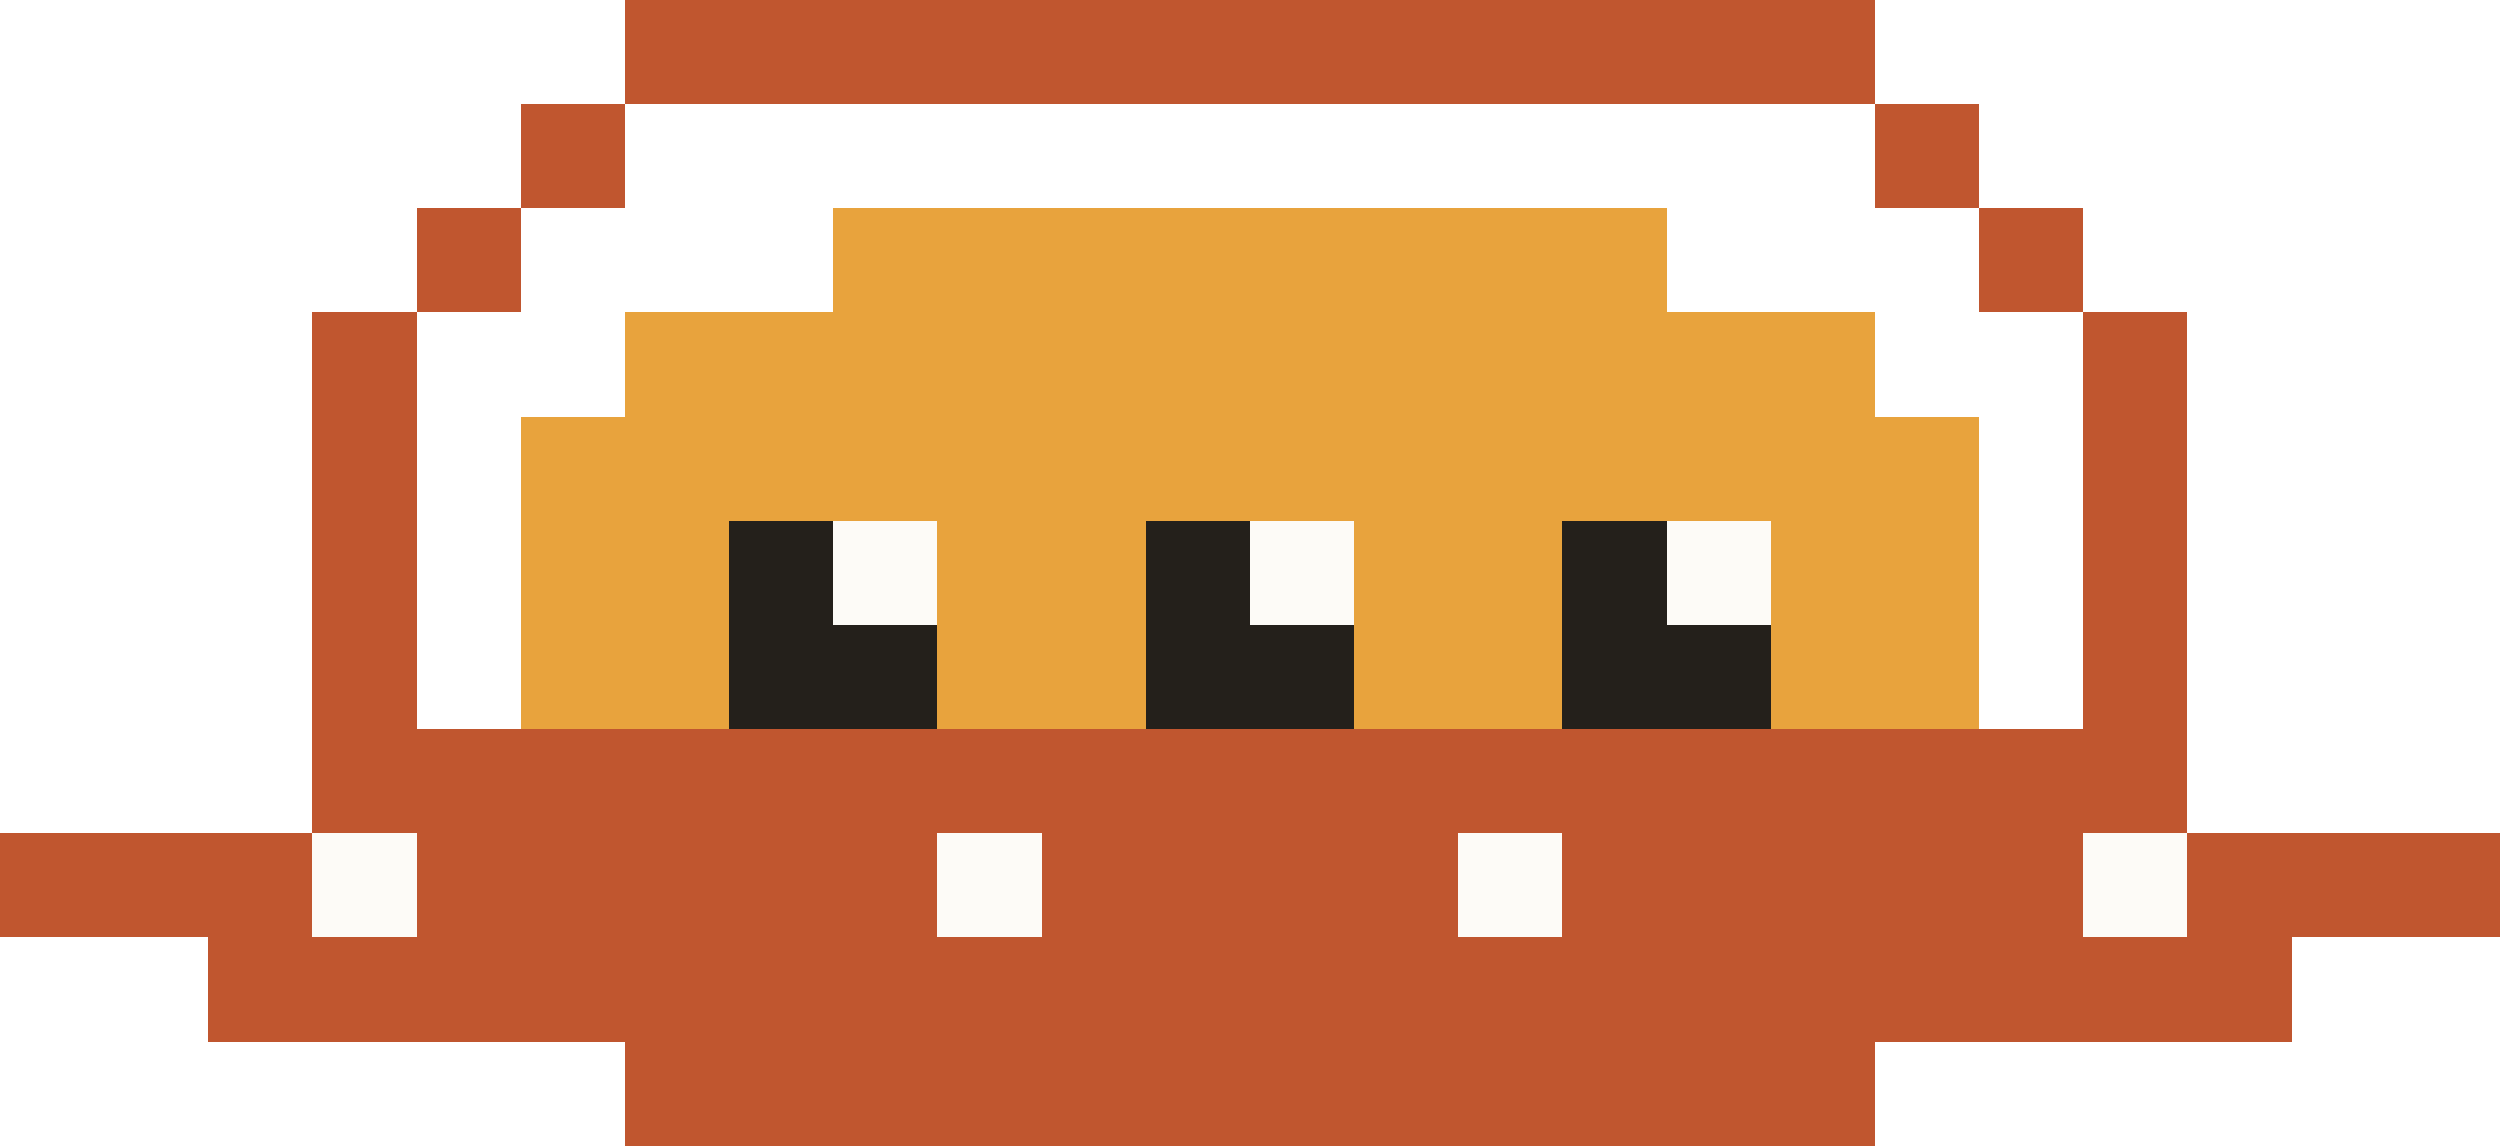
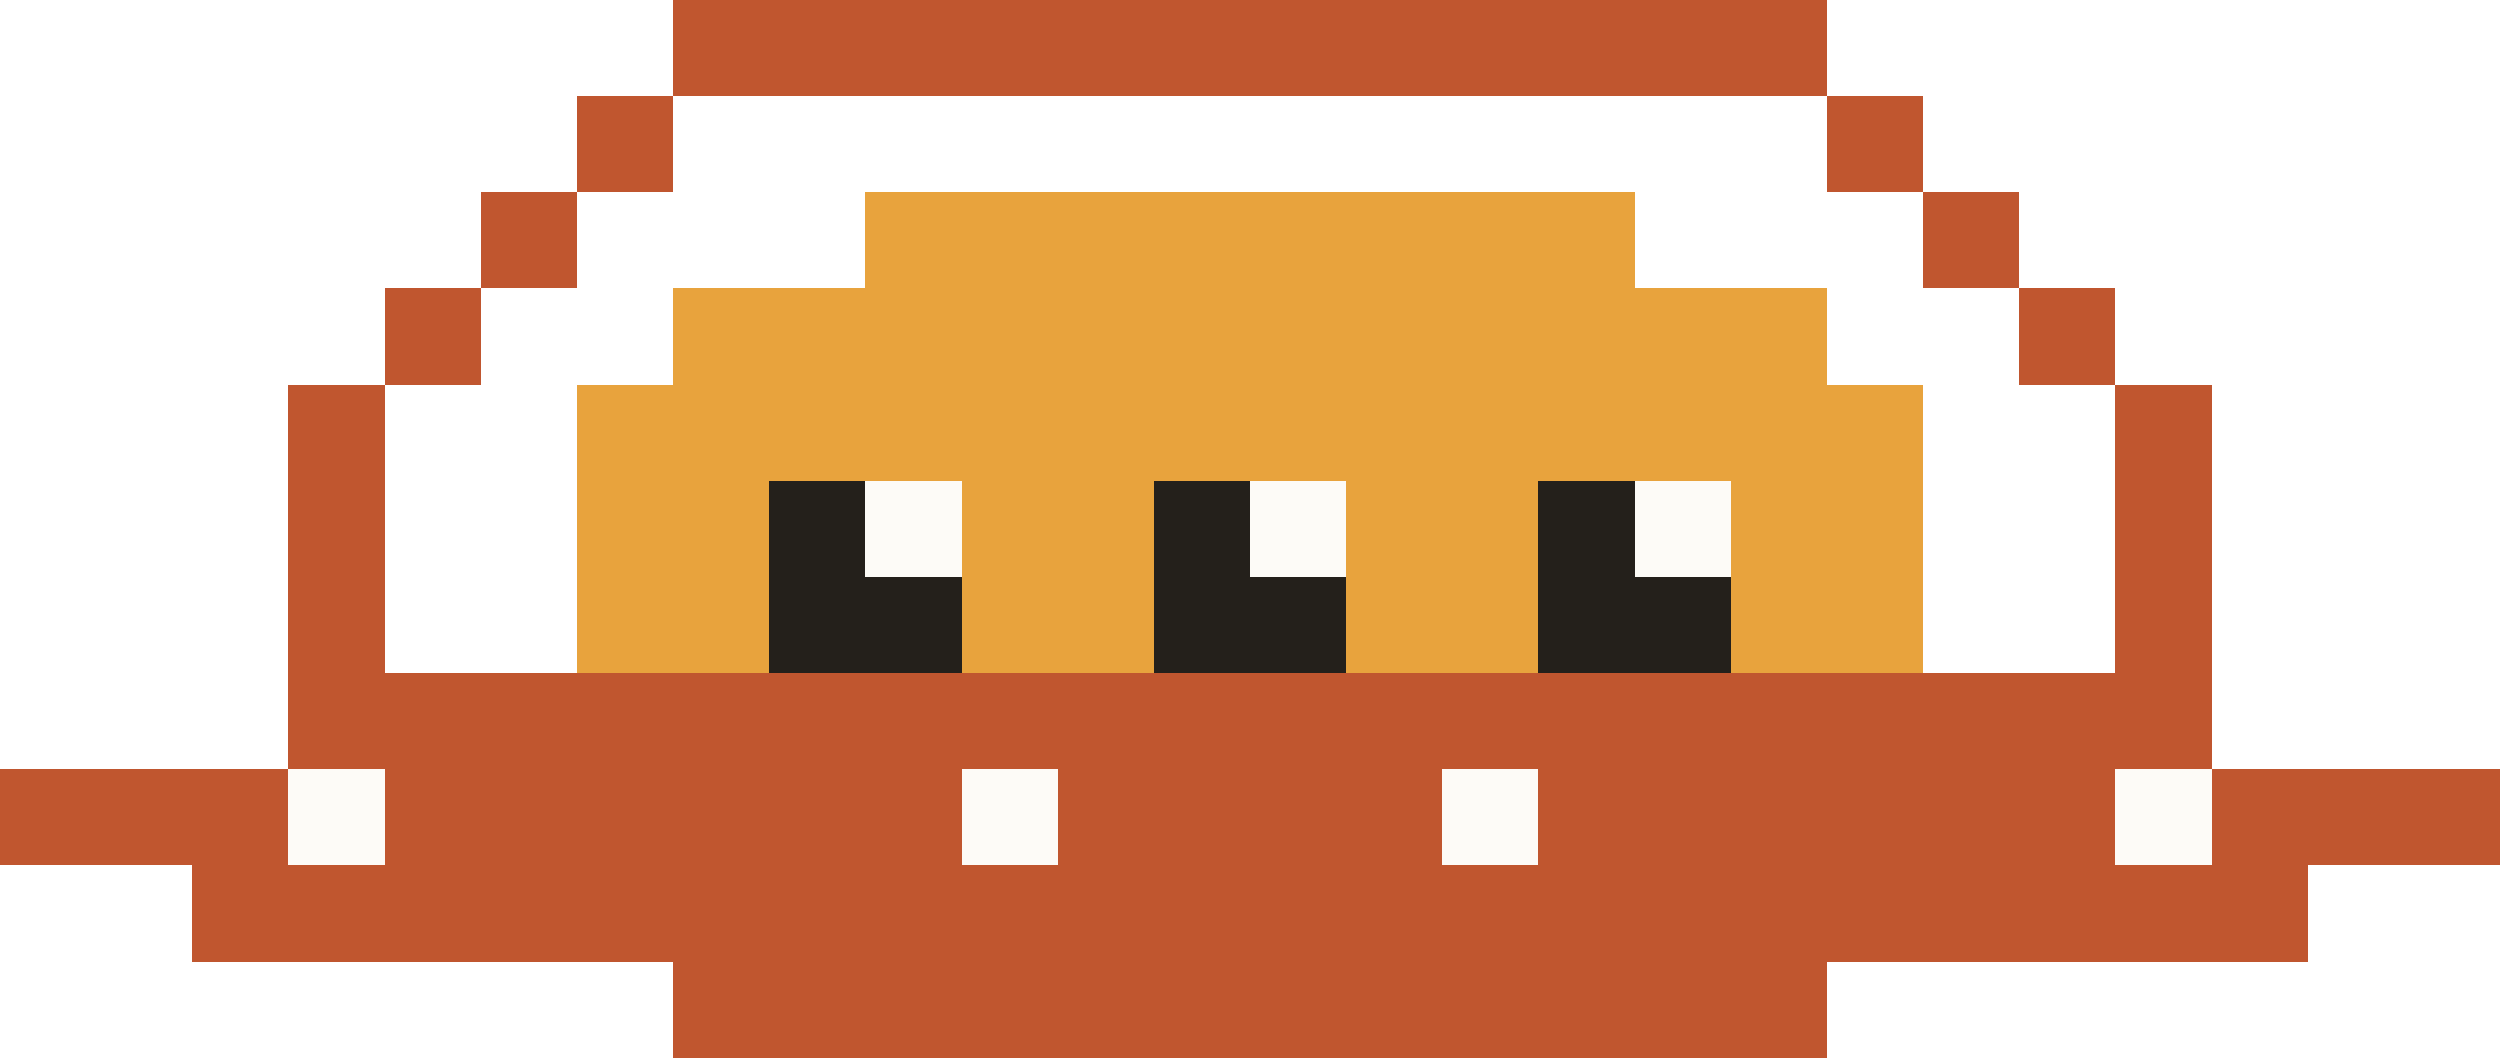
- <svg xmlns="http://www.w3.org/2000/svg" viewBox="0 0 24 11" width="24" height="11" shape-rendering="crispEdges" role="img" aria-label="Pixel-art UFO carrying the Kangentic mascot">
-   <rect x="6" y="0" width="12" height="1" fill="#c0562f" />
-   <rect x="5" y="1" width="1" height="1" fill="#c0562f" />
-   <rect x="18" y="1" width="1" height="1" fill="#c0562f" />
-   <rect x="4" y="2" width="1" height="1" fill="#c0562f" />
-   <rect x="8" y="2" width="8" height="1" fill="#e8a33d" />
-   <rect x="19" y="2" width="1" height="1" fill="#c0562f" />
-   <rect x="3" y="3" width="1" height="1" fill="#c0562f" />
-   <rect x="6" y="3" width="12" height="1" fill="#e8a33d" />
-   <rect x="20" y="3" width="1" height="1" fill="#c0562f" />
+ <svg xmlns="http://www.w3.org/2000/svg" viewBox="0 0 26 11" width="26" height="11" shape-rendering="crispEdges" role="img" aria-label="Pixel-art UFO carrying the Kangentic mascot">
+   <rect x="7" y="0" width="12" height="1" fill="#c0562f" />
+   <rect x="6" y="1" width="1" height="1" fill="#c0562f" />
+   <rect x="19" y="1" width="1" height="1" fill="#c0562f" />
+   <rect x="5" y="2" width="1" height="1" fill="#c0562f" />
+   <rect x="9" y="2" width="8" height="1" fill="#e8a33d" />
+   <rect x="20" y="2" width="1" height="1" fill="#c0562f" />
+   <rect x="4" y="3" width="1" height="1" fill="#c0562f" />
+   <rect x="7" y="3" width="12" height="1" fill="#e8a33d" />
+   <rect x="21" y="3" width="1" height="1" fill="#c0562f" />
  <rect x="3" y="4" width="1" height="1" fill="#c0562f" />
-   <rect x="5" y="4" width="14" height="1" fill="#e8a33d" />
-   <rect x="20" y="4" width="1" height="1" fill="#c0562f" />
+   <rect x="6" y="4" width="14" height="1" fill="#e8a33d" />
+   <rect x="22" y="4" width="1" height="1" fill="#c0562f" />
  <rect x="3" y="5" width="1" height="1" fill="#c0562f" />
-   <rect x="5" y="5" width="2" height="1" fill="#e8a33d" />
-   <rect x="7" y="5" width="1" height="1" fill="#24201b" />
-   <rect x="8" y="5" width="1" height="1" fill="#fdfbf7" />
-   <rect x="9" y="5" width="2" height="1" fill="#e8a33d" />
-   <rect x="11" y="5" width="1" height="1" fill="#24201b" />
-   <rect x="12" y="5" width="1" height="1" fill="#fdfbf7" />
-   <rect x="13" y="5" width="2" height="1" fill="#e8a33d" />
-   <rect x="15" y="5" width="1" height="1" fill="#24201b" />
-   <rect x="16" y="5" width="1" height="1" fill="#fdfbf7" />
-   <rect x="17" y="5" width="2" height="1" fill="#e8a33d" />
-   <rect x="20" y="5" width="1" height="1" fill="#c0562f" />
+   <rect x="6" y="5" width="2" height="1" fill="#e8a33d" />
+   <rect x="8" y="5" width="1" height="1" fill="#24201b" />
+   <rect x="9" y="5" width="1" height="1" fill="#fdfbf7" />
+   <rect x="10" y="5" width="2" height="1" fill="#e8a33d" />
+   <rect x="12" y="5" width="1" height="1" fill="#24201b" />
+   <rect x="13" y="5" width="1" height="1" fill="#fdfbf7" />
+   <rect x="14" y="5" width="2" height="1" fill="#e8a33d" />
+   <rect x="16" y="5" width="1" height="1" fill="#24201b" />
+   <rect x="17" y="5" width="1" height="1" fill="#fdfbf7" />
+   <rect x="18" y="5" width="2" height="1" fill="#e8a33d" />
+   <rect x="22" y="5" width="1" height="1" fill="#c0562f" />
  <rect x="3" y="6" width="1" height="1" fill="#c0562f" />
-   <rect x="5" y="6" width="2" height="1" fill="#e8a33d" />
-   <rect x="7" y="6" width="2" height="1" fill="#24201b" />
-   <rect x="9" y="6" width="2" height="1" fill="#e8a33d" />
-   <rect x="11" y="6" width="2" height="1" fill="#24201b" />
-   <rect x="13" y="6" width="2" height="1" fill="#e8a33d" />
-   <rect x="15" y="6" width="2" height="1" fill="#24201b" />
-   <rect x="17" y="6" width="2" height="1" fill="#e8a33d" />
-   <rect x="20" y="6" width="1" height="1" fill="#c0562f" />
-   <rect x="3" y="7" width="18" height="1" fill="#c0562f" />
+   <rect x="6" y="6" width="2" height="1" fill="#e8a33d" />
+   <rect x="8" y="6" width="2" height="1" fill="#24201b" />
+   <rect x="10" y="6" width="2" height="1" fill="#e8a33d" />
+   <rect x="12" y="6" width="2" height="1" fill="#24201b" />
+   <rect x="14" y="6" width="2" height="1" fill="#e8a33d" />
+   <rect x="16" y="6" width="2" height="1" fill="#24201b" />
+   <rect x="18" y="6" width="2" height="1" fill="#e8a33d" />
+   <rect x="22" y="6" width="1" height="1" fill="#c0562f" />
+   <rect x="3" y="7" width="20" height="1" fill="#c0562f" />
  <rect x="0" y="8" width="3" height="1" fill="#c0562f" />
  <rect x="3" y="8" width="1" height="1" fill="#fdfbf7" />
-   <rect x="4" y="8" width="5" height="1" fill="#c0562f" />
-   <rect x="9" y="8" width="1" height="1" fill="#fdfbf7" />
-   <rect x="10" y="8" width="4" height="1" fill="#c0562f" />
-   <rect x="14" y="8" width="1" height="1" fill="#fdfbf7" />
-   <rect x="15" y="8" width="5" height="1" fill="#c0562f" />
-   <rect x="20" y="8" width="1" height="1" fill="#fdfbf7" />
-   <rect x="21" y="8" width="3" height="1" fill="#c0562f" />
-   <rect x="2" y="9" width="20" height="1" fill="#c0562f" />
-   <rect x="6" y="10" width="12" height="1" fill="#c0562f" />
+   <rect x="4" y="8" width="6" height="1" fill="#c0562f" />
+   <rect x="10" y="8" width="1" height="1" fill="#fdfbf7" />
+   <rect x="11" y="8" width="4" height="1" fill="#c0562f" />
+   <rect x="15" y="8" width="1" height="1" fill="#fdfbf7" />
+   <rect x="16" y="8" width="6" height="1" fill="#c0562f" />
+   <rect x="22" y="8" width="1" height="1" fill="#fdfbf7" />
+   <rect x="23" y="8" width="3" height="1" fill="#c0562f" />
+   <rect x="2" y="9" width="22" height="1" fill="#c0562f" />
+   <rect x="7" y="10" width="12" height="1" fill="#c0562f" />
</svg>
